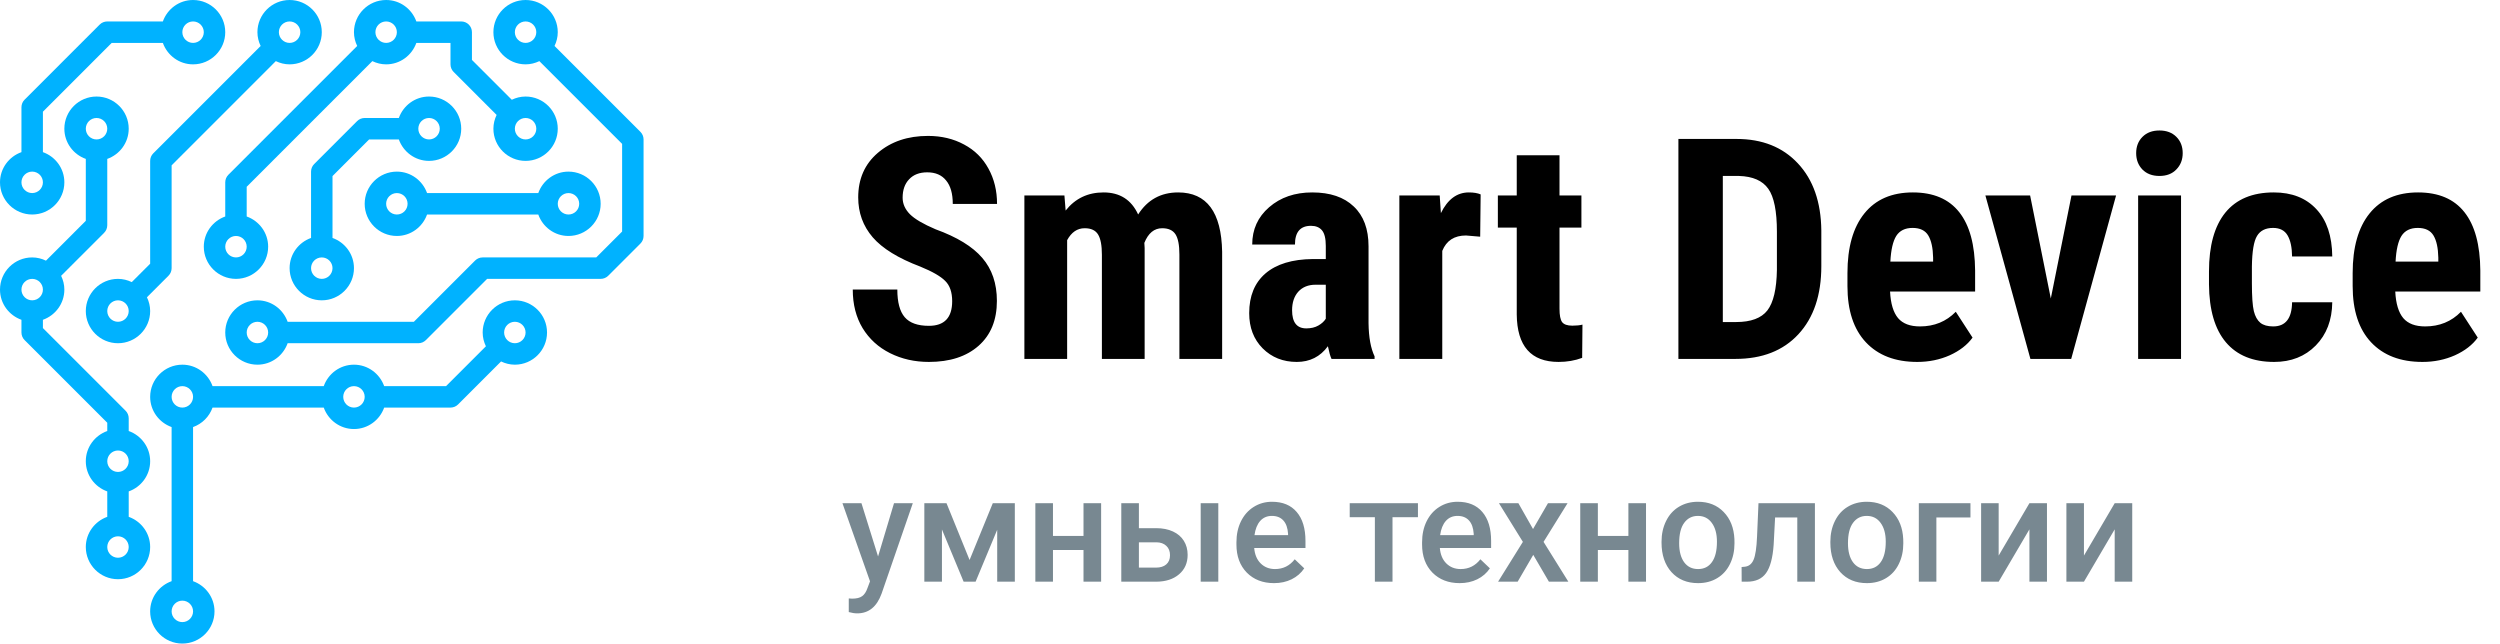
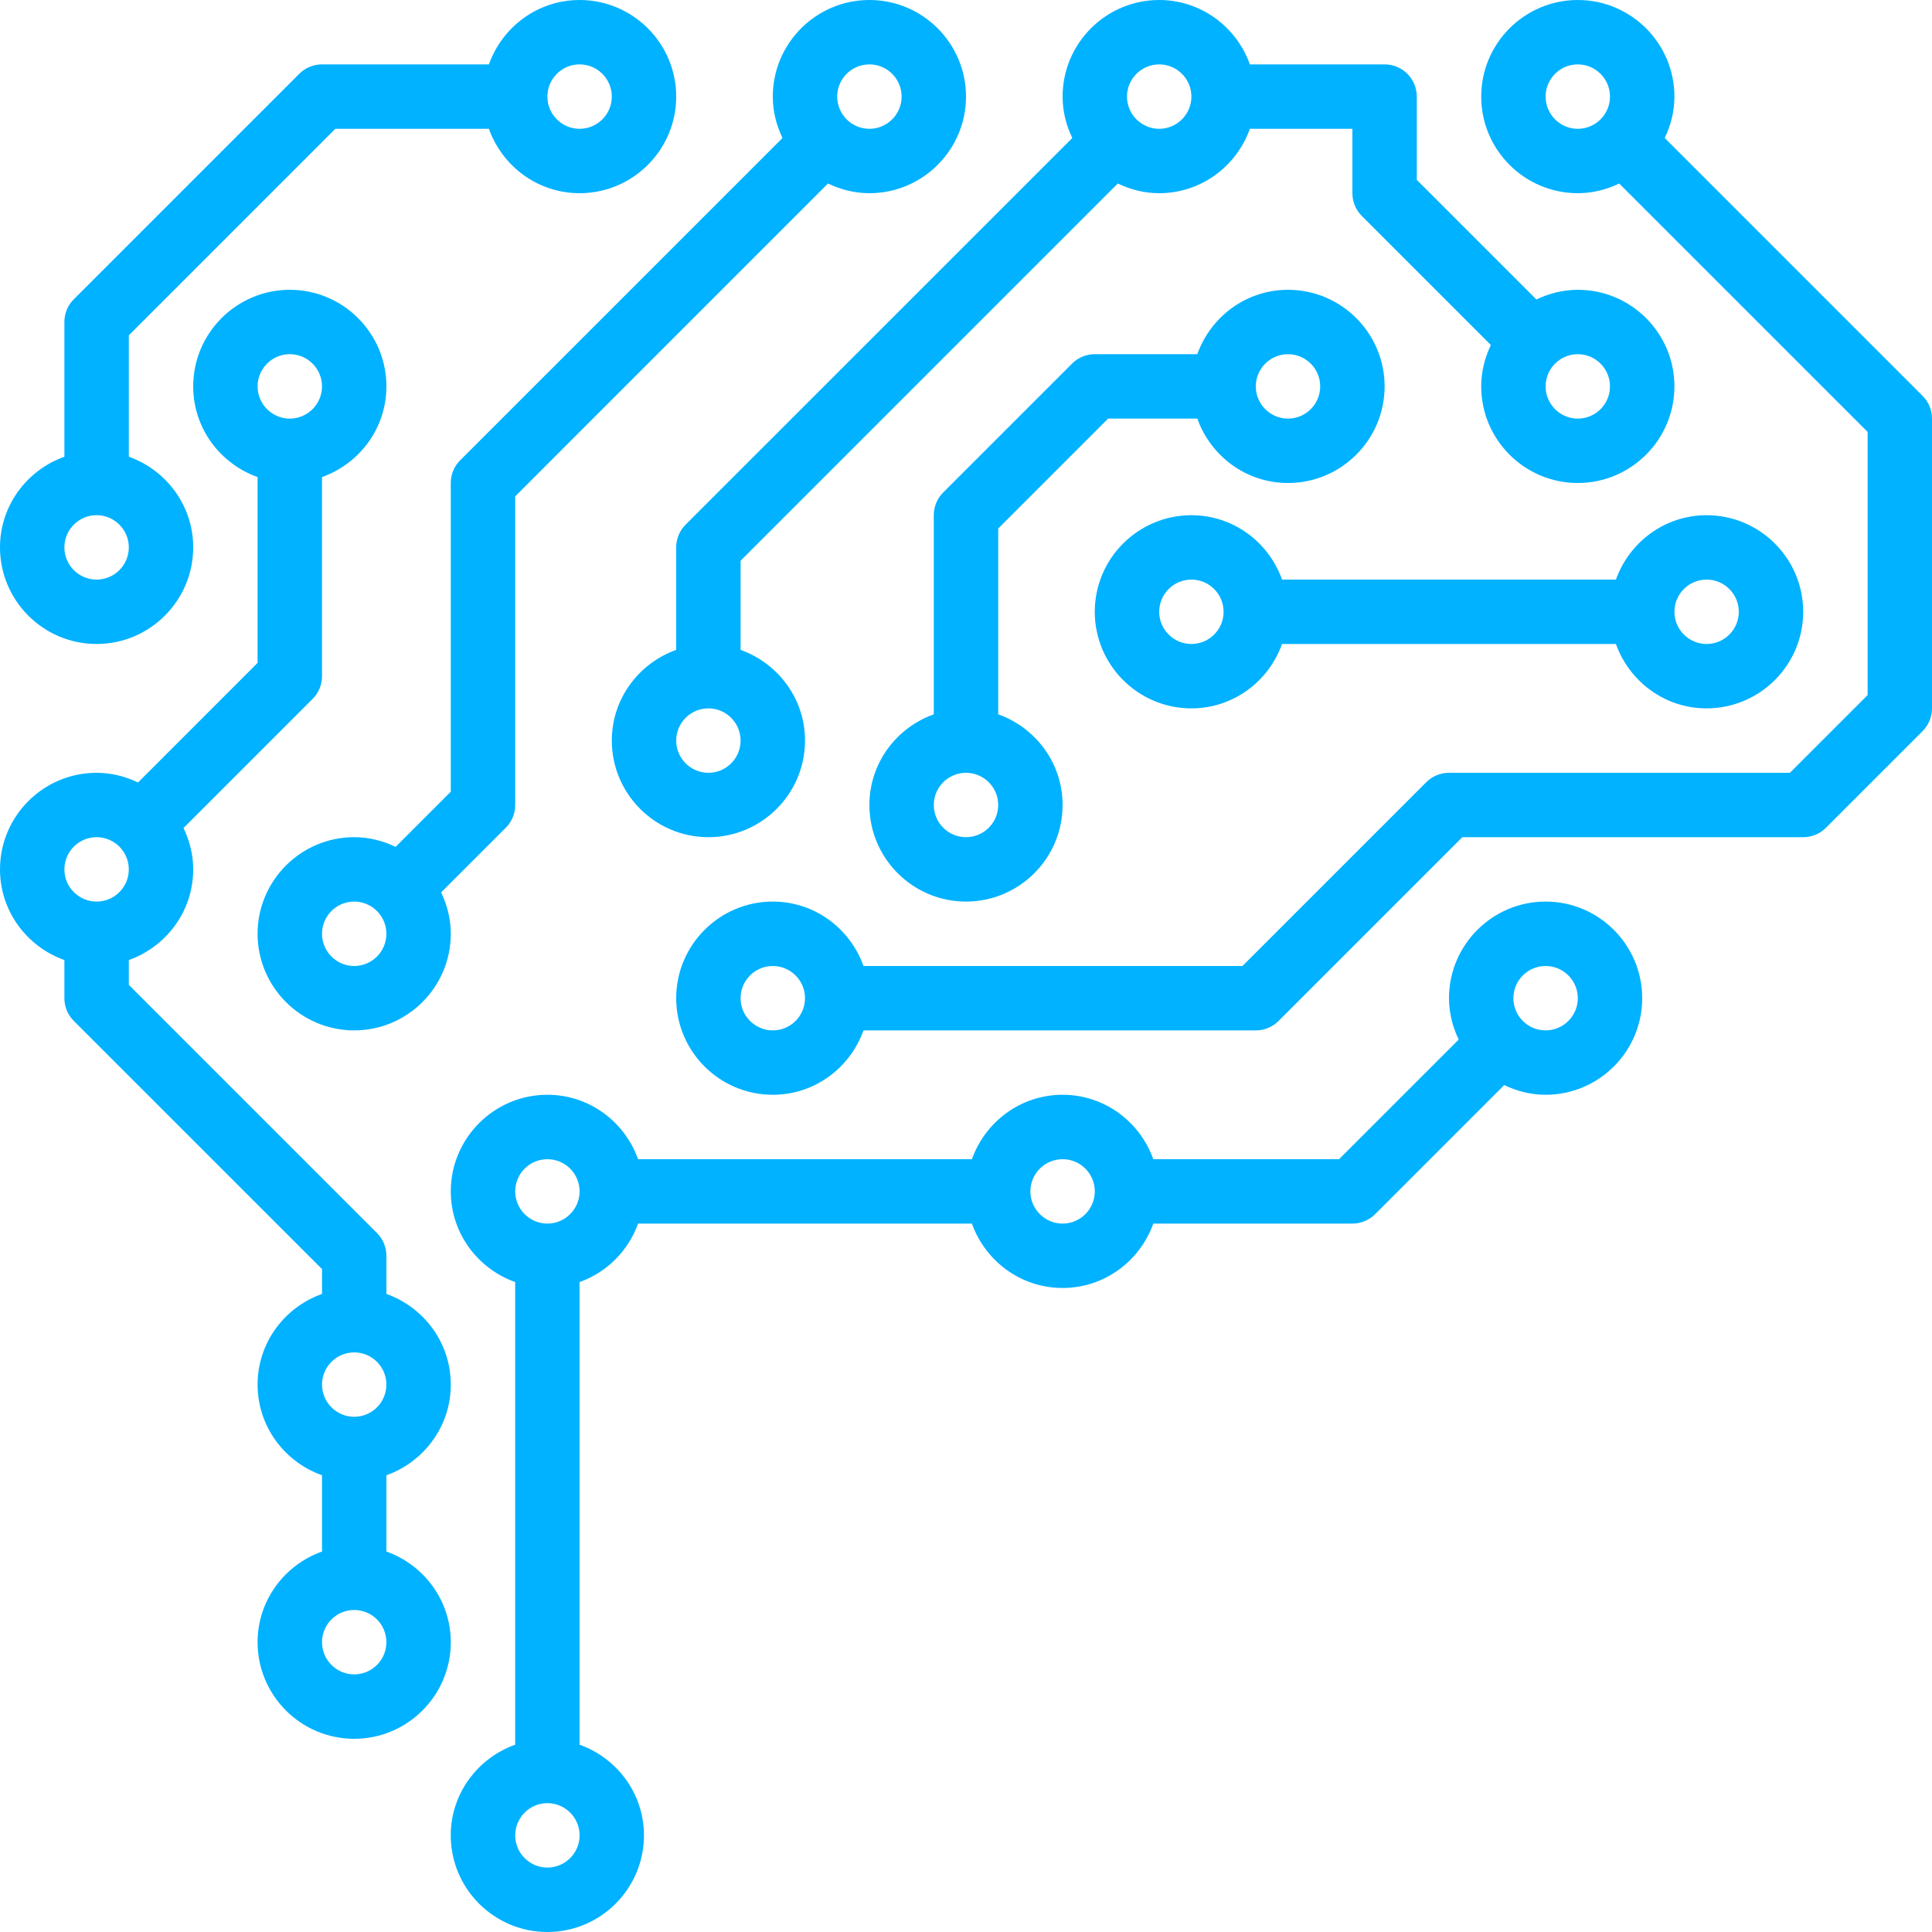
- <svg xmlns="http://www.w3.org/2000/svg" width="202" height="52" viewBox="0 0 202 52" fill="none">
-   <path d="M76.936 24.337C76.936 23.613 76.748 23.067 76.374 22.701C76.008 22.327 75.336 21.94 74.36 21.541C72.578 20.866 71.296 20.077 70.515 19.173C69.733 18.262 69.343 17.188 69.343 15.951C69.343 14.453 69.872 13.253 70.93 12.35C71.996 11.438 73.347 10.982 74.982 10.982C76.073 10.982 77.045 11.214 77.9 11.678C78.754 12.134 79.409 12.781 79.865 13.619C80.329 14.457 80.561 15.409 80.561 16.476H76.984C76.984 15.646 76.805 15.015 76.447 14.584C76.097 14.144 75.589 13.924 74.921 13.924C74.295 13.924 73.806 14.111 73.457 14.486C73.107 14.852 72.932 15.348 72.932 15.975C72.932 16.463 73.127 16.907 73.518 17.306C73.908 17.696 74.6 18.103 75.593 18.526C77.326 19.153 78.584 19.922 79.365 20.834C80.154 21.745 80.549 22.905 80.549 24.312C80.549 25.859 80.056 27.067 79.072 27.938C78.087 28.809 76.748 29.244 75.056 29.244C73.908 29.244 72.862 29.008 71.918 28.536C70.974 28.064 70.234 27.389 69.697 26.51C69.168 25.631 68.903 24.593 68.903 23.397H72.504C72.504 24.422 72.704 25.167 73.103 25.631C73.501 26.095 74.152 26.327 75.056 26.327C76.309 26.327 76.936 25.663 76.936 24.337ZM86.005 15.792L86.103 17.013C86.876 16.036 87.897 15.548 89.167 15.548C90.485 15.548 91.417 16.142 91.962 17.33C92.719 16.142 93.797 15.548 95.197 15.548C97.508 15.548 98.692 17.147 98.749 20.345V29H95.295V20.565C95.295 19.8 95.189 19.255 94.978 18.929C94.766 18.604 94.408 18.441 93.903 18.441C93.26 18.441 92.78 18.836 92.463 19.625L92.487 20.04V29H89.033V20.589C89.033 19.832 88.931 19.287 88.728 18.954C88.524 18.612 88.162 18.441 87.641 18.441C87.047 18.441 86.575 18.762 86.225 19.405V29H82.77V15.792H86.005ZM107.587 29C107.49 28.797 107.392 28.455 107.294 27.975C106.676 28.821 105.838 29.244 104.78 29.244C103.673 29.244 102.753 28.878 102.021 28.145C101.297 27.413 100.935 26.465 100.935 25.301C100.935 23.918 101.374 22.848 102.253 22.091C103.14 21.334 104.414 20.947 106.074 20.931H107.124V19.869C107.124 19.275 107.022 18.856 106.818 18.612C106.615 18.368 106.318 18.246 105.927 18.246C105.065 18.246 104.633 18.75 104.633 19.759H101.179C101.179 18.539 101.634 17.534 102.546 16.744C103.465 15.947 104.625 15.548 106.025 15.548C107.473 15.548 108.592 15.926 109.382 16.683C110.179 17.432 110.578 18.506 110.578 19.906V26.119C110.594 27.259 110.757 28.15 111.066 28.793V29H107.587ZM105.549 26.534C105.931 26.534 106.257 26.457 106.525 26.302C106.794 26.148 106.993 25.965 107.124 25.753V23.006H106.293C105.708 23.006 105.244 23.194 104.902 23.568C104.568 23.942 104.401 24.443 104.401 25.069C104.401 26.046 104.784 26.534 105.549 26.534ZM119.599 19.125L118.452 19.027C117.508 19.027 116.869 19.442 116.535 20.272V29H113.068V15.792H116.328L116.425 17.22C116.971 16.105 117.723 15.548 118.684 15.548C119.074 15.548 119.392 15.601 119.636 15.707L119.599 19.125ZM126.008 12.545V15.792H127.778V18.392H126.008V24.947C126.008 25.468 126.077 25.826 126.215 26.021C126.362 26.217 126.639 26.314 127.045 26.314C127.379 26.314 127.652 26.286 127.863 26.229L127.839 28.915C127.253 29.134 126.618 29.244 125.935 29.244C123.705 29.244 122.578 27.966 122.553 25.411V18.392H121.027V15.792H122.553V12.545H126.008ZM135.615 29V11.227H140.314C142.39 11.227 144.042 11.886 145.271 13.204C146.507 14.523 147.138 16.329 147.163 18.624V21.505C147.163 23.84 146.544 25.676 145.307 27.01C144.078 28.337 142.382 29 140.217 29H135.615ZM139.204 14.217V26.021H140.278C141.474 26.021 142.316 25.708 142.805 25.081C143.293 24.447 143.549 23.356 143.574 21.81V18.722C143.574 17.061 143.342 15.906 142.878 15.255C142.414 14.596 141.625 14.25 140.51 14.217H139.204ZM154.914 29.244C153.14 29.244 151.757 28.715 150.764 27.657C149.771 26.599 149.274 25.086 149.274 23.116V22.066C149.274 19.983 149.73 18.376 150.642 17.245C151.553 16.113 152.859 15.548 154.56 15.548C156.22 15.548 157.469 16.081 158.308 17.147C159.146 18.205 159.573 19.776 159.589 21.859V23.556H152.717C152.766 24.532 152.981 25.248 153.364 25.704C153.746 26.152 154.336 26.375 155.134 26.375C156.289 26.375 157.254 25.981 158.027 25.191L159.382 27.279C158.959 27.865 158.344 28.341 157.539 28.707C156.733 29.065 155.858 29.244 154.914 29.244ZM152.741 21.139H156.196V20.821C156.18 20.032 156.049 19.434 155.805 19.027C155.561 18.62 155.138 18.416 154.536 18.416C153.933 18.416 153.494 18.632 153.217 19.064C152.949 19.495 152.79 20.186 152.741 21.139ZM165.705 24.117L167.377 15.792H170.979L167.353 29H164.057L160.419 15.792H164.033L165.705 24.117ZM176.228 29H172.761V15.792H176.228V29ZM172.602 12.374C172.602 11.837 172.773 11.398 173.115 11.056C173.457 10.714 173.912 10.543 174.482 10.543C175.052 10.543 175.507 10.714 175.849 11.056C176.191 11.398 176.362 11.837 176.362 12.374C176.362 12.903 176.191 13.342 175.849 13.692C175.515 14.042 175.06 14.217 174.482 14.217C173.904 14.217 173.444 14.042 173.103 13.692C172.769 13.342 172.602 12.903 172.602 12.374ZM183.674 26.375C184.675 26.375 185.183 25.724 185.2 24.422H188.447C188.431 25.863 187.987 27.026 187.116 27.914C186.245 28.801 185.122 29.244 183.747 29.244C182.046 29.244 180.748 28.715 179.853 27.657C178.958 26.599 178.502 25.041 178.486 22.982V21.932C178.486 19.857 178.925 18.274 179.804 17.184C180.691 16.093 181.997 15.548 183.723 15.548C185.179 15.548 186.327 15.999 187.165 16.903C188.003 17.798 188.431 19.072 188.447 20.724H185.2C185.192 19.983 185.069 19.413 184.833 19.015C184.597 18.616 184.207 18.416 183.662 18.416C183.059 18.416 182.628 18.632 182.368 19.064C182.107 19.487 181.969 20.313 181.953 21.541V22.884C181.953 23.959 182.006 24.711 182.111 25.143C182.217 25.566 182.392 25.879 182.636 26.082C182.88 26.278 183.226 26.375 183.674 26.375ZM195.734 29.244C193.96 29.244 192.577 28.715 191.584 27.657C190.591 26.599 190.095 25.086 190.095 23.116V22.066C190.095 19.983 190.55 18.376 191.462 17.245C192.373 16.113 193.68 15.548 195.38 15.548C197.041 15.548 198.29 16.081 199.128 17.147C199.966 18.205 200.393 19.776 200.41 21.859V23.556H193.537C193.586 24.532 193.802 25.248 194.184 25.704C194.567 26.152 195.157 26.375 195.954 26.375C197.11 26.375 198.074 25.981 198.847 25.191L200.202 27.279C199.779 27.865 199.165 28.341 198.359 28.707C197.553 29.065 196.678 29.244 195.734 29.244ZM193.562 21.139H197.016V20.821C197 20.032 196.87 19.434 196.625 19.027C196.381 18.62 195.958 18.416 195.356 18.416C194.754 18.416 194.314 18.632 194.038 19.064C193.769 19.495 193.61 20.186 193.562 21.139Z" fill="currentColor" />
-   <path d="M70.947 44.961L72.236 40.66H73.754L71.234 47.961C70.848 49.027 70.191 49.56 69.266 49.56C69.059 49.56 68.83 49.525 68.58 49.455V48.353L68.85 48.371C69.209 48.371 69.478 48.305 69.658 48.172C69.842 48.043 69.986 47.824 70.092 47.516L70.297 46.971L68.07 40.66H69.606L70.947 44.961ZM78.342 45.248L80.217 40.66H81.998V47H80.574V42.805L78.828 47H77.861L76.109 42.781V47H74.686V40.66H76.478L78.342 45.248ZM88.971 47H87.547V44.44H85.08V47H83.656V40.66H85.08V43.303H87.547V40.66H88.971V47ZM92.023 42.676H93.418C93.938 42.676 94.391 42.766 94.777 42.945C95.164 43.125 95.457 43.377 95.656 43.701C95.859 44.025 95.961 44.402 95.961 44.832C95.961 45.484 95.731 46.008 95.269 46.402C94.809 46.797 94.195 46.996 93.43 47H90.6V40.66H92.023V42.676ZM98.439 47H97.016V40.66H98.439V47ZM92.023 43.818V45.863H93.412C93.76 45.863 94.033 45.777 94.232 45.605C94.436 45.43 94.537 45.182 94.537 44.861C94.537 44.541 94.438 44.289 94.238 44.105C94.043 43.918 93.777 43.822 93.441 43.818H92.023ZM102.939 47.117C102.037 47.117 101.305 46.834 100.742 46.268C100.184 45.697 99.904 44.94 99.904 43.994V43.818C99.904 43.185 100.025 42.621 100.268 42.125C100.514 41.625 100.857 41.236 101.299 40.959C101.74 40.682 102.232 40.543 102.775 40.543C103.639 40.543 104.305 40.818 104.773 41.369C105.246 41.92 105.482 42.699 105.482 43.707V44.281H101.34C101.383 44.805 101.557 45.219 101.861 45.523C102.17 45.828 102.557 45.98 103.021 45.98C103.674 45.98 104.205 45.717 104.615 45.19L105.383 45.922C105.129 46.301 104.789 46.596 104.363 46.807C103.941 47.014 103.467 47.117 102.939 47.117ZM102.77 41.685C102.379 41.685 102.062 41.822 101.82 42.096C101.582 42.369 101.43 42.75 101.363 43.238H104.076V43.133C104.045 42.656 103.918 42.297 103.695 42.055C103.473 41.809 103.164 41.685 102.77 41.685ZM114.57 41.791H112.514V47H111.09V41.791H109.057V40.66H114.57V41.791ZM117.939 47.117C117.037 47.117 116.305 46.834 115.742 46.268C115.184 45.697 114.904 44.94 114.904 43.994V43.818C114.904 43.185 115.025 42.621 115.268 42.125C115.514 41.625 115.857 41.236 116.299 40.959C116.74 40.682 117.232 40.543 117.775 40.543C118.639 40.543 119.305 40.818 119.773 41.369C120.246 41.92 120.482 42.699 120.482 43.707V44.281H116.34C116.383 44.805 116.557 45.219 116.861 45.523C117.17 45.828 117.557 45.98 118.021 45.98C118.674 45.98 119.205 45.717 119.615 45.19L120.383 45.922C120.129 46.301 119.789 46.596 119.363 46.807C118.941 47.014 118.467 47.117 117.939 47.117ZM117.77 41.685C117.379 41.685 117.062 41.822 116.82 42.096C116.582 42.369 116.43 42.75 116.363 43.238H119.076V43.133C119.045 42.656 118.918 42.297 118.695 42.055C118.473 41.809 118.164 41.685 117.77 41.685ZM123.869 42.746L125.076 40.66H126.658L124.719 43.783L126.723 47H125.152L123.887 44.832L122.627 47H121.045L123.049 43.783L121.115 40.66H122.686L123.869 42.746ZM132.998 47H131.574V44.44H129.107V47H127.684V40.66H129.107V43.303H131.574V40.66H132.998V47ZM134.252 43.772C134.252 43.15 134.375 42.592 134.621 42.096C134.867 41.596 135.213 41.213 135.658 40.947C136.104 40.678 136.615 40.543 137.193 40.543C138.049 40.543 138.742 40.818 139.273 41.369C139.809 41.92 140.098 42.65 140.141 43.56L140.146 43.895C140.146 44.52 140.025 45.078 139.783 45.57C139.545 46.062 139.201 46.443 138.752 46.713C138.307 46.982 137.791 47.117 137.205 47.117C136.311 47.117 135.594 46.82 135.055 46.227C134.52 45.629 134.252 44.834 134.252 43.842V43.772ZM135.676 43.895C135.676 44.547 135.811 45.059 136.08 45.43C136.35 45.797 136.725 45.98 137.205 45.98C137.686 45.98 138.059 45.793 138.324 45.418C138.594 45.043 138.729 44.494 138.729 43.772C138.729 43.131 138.59 42.623 138.312 42.248C138.039 41.873 137.666 41.685 137.193 41.685C136.729 41.685 136.359 41.871 136.086 42.242C135.812 42.609 135.676 43.16 135.676 43.895ZM146.645 40.66V47H145.221V41.809H143.428L143.311 44.018C143.236 45.08 143.031 45.844 142.695 46.309C142.363 46.77 141.854 47 141.166 47H140.727L140.721 45.816L141.014 45.787C141.326 45.744 141.553 45.555 141.693 45.219C141.838 44.879 141.93 44.262 141.969 43.367L142.086 40.66H146.645ZM147.893 43.772C147.893 43.15 148.016 42.592 148.262 42.096C148.508 41.596 148.854 41.213 149.299 40.947C149.744 40.678 150.256 40.543 150.834 40.543C151.689 40.543 152.383 40.818 152.914 41.369C153.449 41.92 153.738 42.65 153.781 43.56L153.787 43.895C153.787 44.52 153.666 45.078 153.424 45.57C153.186 46.062 152.842 46.443 152.393 46.713C151.947 46.982 151.432 47.117 150.846 47.117C149.951 47.117 149.234 46.82 148.695 46.227C148.16 45.629 147.893 44.834 147.893 43.842V43.772ZM149.316 43.895C149.316 44.547 149.451 45.059 149.721 45.43C149.99 45.797 150.365 45.98 150.846 45.98C151.326 45.98 151.699 45.793 151.965 45.418C152.234 45.043 152.369 44.494 152.369 43.772C152.369 43.131 152.23 42.623 151.953 42.248C151.68 41.873 151.307 41.685 150.834 41.685C150.369 41.685 150 41.871 149.727 42.242C149.453 42.609 149.316 43.16 149.316 43.895ZM159.213 41.809H156.459V47H155.041V40.66H159.213V41.809ZM163.977 40.66H165.395V47H163.977V42.77L161.492 47H160.074V40.66H161.492V44.891L163.977 40.66ZM170.867 40.66H172.285V47H170.867V42.77L168.383 47H166.965V40.66H168.383V44.891L170.867 40.66Z" fill="#788891" />
+ <svg xmlns="http://www.w3.org/2000/svg" width="52" height="52" viewBox="0 0 52 52" fill="none">
  <path d="M32.067 13.867C33.195 13.867 34.148 14.594 34.507 15.6H43.493C43.852 14.594 44.805 13.867 45.933 13.867C47.367 13.867 48.533 15.033 48.533 16.466C48.533 17.9 47.367 19.066 45.933 19.066C44.805 19.066 43.852 18.339 43.493 17.333H34.506C34.148 18.339 33.194 19.066 32.066 19.066C30.632 19.066 29.466 17.9 29.466 16.466C29.466 15.033 30.633 13.867 32.067 13.867ZM45.933 17.333C46.411 17.333 46.8 16.945 46.8 16.466C46.8 15.988 46.411 15.6 45.933 15.6C45.456 15.6 45.067 15.988 45.067 16.466C45.067 16.945 45.456 17.333 45.933 17.333ZM32.067 17.333C32.544 17.333 32.933 16.945 32.933 16.466C32.933 15.988 32.544 15.6 32.067 15.6C31.589 15.6 31.2 15.988 31.2 16.466C31.2 16.945 31.589 17.333 32.067 17.333Z" fill="#00B2FF" />
  <path d="M25.133 19.226V13.867C25.133 13.636 25.224 13.416 25.387 13.254L28.854 9.787C29.016 9.624 29.237 9.533 29.467 9.533H32.226C32.585 8.527 33.538 7.8 34.667 7.8C36.1 7.8 37.267 8.966 37.267 10.4C37.267 11.833 36.1 13 34.667 13C33.538 13 32.585 12.273 32.226 11.267H29.825L26.867 14.225V19.226C27.873 19.585 28.6 20.538 28.6 21.666C28.6 23.1 27.433 24.266 26 24.266C24.567 24.266 23.4 23.1 23.4 21.666C23.4 20.538 24.127 19.585 25.133 19.226ZM34.667 11.267C35.144 11.267 35.533 10.878 35.533 10.4C35.533 9.921 35.144 9.533 34.667 9.533C34.189 9.533 33.8 9.921 33.8 10.4C33.8 10.878 34.189 11.267 34.667 11.267ZM26 22.533C26.477 22.533 26.867 22.145 26.867 21.666C26.867 21.188 26.477 20.8 26 20.8C25.522 20.8 25.133 21.188 25.133 21.666C25.133 22.145 25.522 22.533 26 22.533Z" fill="#00B2FF" />
  <path d="M9.533 22.533C9.934 22.533 10.308 22.631 10.647 22.794L12.133 21.308V13C12.133 12.769 12.224 12.549 12.387 12.387L21.061 3.714C20.898 3.375 20.8 3 20.8 2.6C20.8 1.167 21.966 0 23.4 0C24.834 0 26 1.167 26 2.6C26 4.033 24.834 5.2 23.4 5.2C23 5.2 22.625 5.102 22.286 4.939L13.867 13.359V21.666C13.867 21.897 13.776 22.117 13.613 22.279L11.873 24.019C12.035 24.358 12.133 24.733 12.133 25.133C12.133 26.566 10.967 27.733 9.533 27.733C8.1 27.733 6.933 26.566 6.933 25.133C6.933 23.7 8.1 22.533 9.533 22.533ZM23.4 3.467C23.878 3.467 24.267 3.078 24.267 2.6C24.267 2.122 23.878 1.733 23.4 1.733C22.922 1.733 22.533 2.122 22.533 2.6C22.533 3.078 22.922 3.467 23.4 3.467ZM9.533 26C10.011 26 10.4 25.611 10.4 25.133C10.4 24.654 10.011 24.266 9.533 24.266C9.056 24.266 8.667 24.654 8.667 25.133C8.667 25.611 9.056 26 9.533 26Z" fill="#00B2FF" />
  <path d="M1.733 12.293V8.667C1.733 8.436 1.824 8.216 1.987 8.054L8.054 1.987C8.216 1.824 8.437 1.733 8.667 1.733H13.159C13.518 0.727 14.472 0 15.6 0C17.033 0 18.2 1.167 18.2 2.6C18.2 4.033 17.033 5.2 15.6 5.2C14.472 5.2 13.518 4.473 13.159 3.467H9.025L3.467 9.025V12.293C4.473 12.651 5.2 13.605 5.2 14.733C5.2 16.166 4.033 17.333 2.6 17.333C1.166 17.333 -4.95911e-05 16.166 -4.95911e-05 14.733C-4.95911e-05 13.605 0.727 12.651 1.733 12.293ZM15.6 3.467C16.078 3.467 16.467 3.078 16.467 2.6C16.467 2.122 16.078 1.733 15.6 1.733C15.122 1.733 14.733 2.122 14.733 2.6C14.733 3.078 15.122 3.467 15.6 3.467ZM2.6 15.6C3.077 15.6 3.467 15.211 3.467 14.733C3.467 14.255 3.077 13.866 2.6 13.866C2.122 13.866 1.733 14.255 1.733 14.733C1.733 15.211 2.122 15.6 2.6 15.6Z" fill="#00B2FF" />
  <path d="M13.866 46.959V34.507C12.86 34.148 12.133 33.194 12.133 32.066C12.133 30.633 13.3 29.466 14.733 29.466C15.862 29.466 16.815 30.193 17.174 31.2H26.159C26.518 30.193 27.472 29.466 28.6 29.466C29.728 29.466 30.682 30.193 31.041 31.2H36.041L39.261 27.98C39.098 27.641 39 27.267 39 26.866C39 25.433 40.166 24.266 41.6 24.266C43.033 24.266 44.2 25.433 44.2 26.866C44.2 28.3 43.033 29.466 41.6 29.466C41.2 29.466 40.825 29.368 40.486 29.205L37.013 32.679C36.851 32.842 36.63 32.933 36.4 32.933H31.041C30.682 33.939 29.728 34.666 28.6 34.666C27.472 34.666 26.518 33.939 26.159 32.933H17.173C16.911 33.667 16.333 34.245 15.599 34.507V46.959C16.605 47.318 17.332 48.272 17.332 49.4C17.332 50.834 16.166 52 14.732 52C13.299 52 12.132 50.834 12.132 49.4C12.132 48.272 12.86 47.318 13.866 46.959ZM41.6 27.733C42.078 27.733 42.467 27.345 42.467 26.866C42.467 26.388 42.078 26 41.6 26C41.122 26 40.733 26.388 40.733 26.866C40.733 27.345 41.122 27.733 41.6 27.733ZM28.6 32.933C29.078 32.933 29.467 32.544 29.467 32.066C29.467 31.588 29.078 31.2 28.6 31.2C28.122 31.2 27.733 31.588 27.733 32.066C27.733 32.544 28.122 32.933 28.6 32.933ZM14.733 50.266C15.211 50.266 15.6 49.877 15.6 49.399C15.6 48.921 15.211 48.532 14.733 48.532C14.256 48.532 13.867 48.921 13.867 49.399C13.867 49.877 14.256 50.266 14.733 50.266ZM14.733 32.933C15.211 32.933 15.6 32.544 15.6 32.066C15.6 31.588 15.211 31.2 14.733 31.2C14.256 31.2 13.867 31.588 13.867 32.066C13.867 32.544 14.256 32.933 14.733 32.933Z" fill="#00B2FF" />
  <path d="M18.2 17.492V14.733C18.2 14.503 18.291 14.282 18.454 14.12L28.861 3.714C28.698 3.375 28.6 3 28.6 2.6C28.6 1.167 29.767 0 31.2 0C32.328 0 33.282 0.727 33.641 1.733H37.267C37.745 1.733 38.133 2.121 38.133 2.6V4.841L41.353 8.061C41.692 7.898 42.066 7.8 42.467 7.8C43.9 7.8 45.067 8.966 45.067 10.4C45.067 11.833 43.9 13 42.467 13C41.033 13 39.867 11.833 39.867 10.4C39.867 9.999 39.965 9.625 40.127 9.286L36.654 5.813C36.491 5.651 36.4 5.43 36.4 5.2V3.467H33.641C33.282 4.473 32.328 5.2 31.2 5.2C30.8 5.2 30.425 5.102 30.086 4.939L19.933 15.092V17.492C20.939 17.851 21.667 18.805 21.667 19.933C21.667 21.366 20.5 22.533 19.067 22.533C17.633 22.533 16.467 21.366 16.467 19.933C16.467 18.805 17.194 17.851 18.2 17.492ZM42.467 11.267C42.944 11.267 43.333 10.878 43.333 10.4C43.333 9.921 42.944 9.533 42.467 9.533C41.989 9.533 41.6 9.921 41.6 10.4C41.6 10.878 41.989 11.267 42.467 11.267ZM31.2 3.467C31.677 3.467 32.067 3.078 32.067 2.6C32.067 2.122 31.677 1.733 31.2 1.733C30.723 1.733 30.333 2.122 30.333 2.6C30.333 3.078 30.723 3.467 31.2 3.467ZM19.067 20.8C19.544 20.8 19.933 20.411 19.933 19.933C19.933 19.455 19.544 19.066 19.067 19.066C18.589 19.066 18.2 19.455 18.2 19.933C18.2 20.411 18.589 20.8 19.067 20.8Z" fill="#00B2FF" />
  <path d="M20.8 24.266C21.928 24.266 22.882 24.993 23.241 26H33.441L38.387 21.054C38.549 20.891 38.77 20.8 39 20.8H48.175L50.267 18.708V11.625L43.58 4.939C43.242 5.102 42.867 5.2 42.467 5.2C41.033 5.2 39.867 4.033 39.867 2.6C39.867 1.167 41.033 0 42.467 0C43.9 0 45.067 1.167 45.067 2.6C45.067 3 44.969 3.375 44.806 3.714L51.746 10.654C51.909 10.816 52 11.036 52 11.267V19.066C52 19.297 51.909 19.517 51.746 19.679L49.146 22.279C48.984 22.442 48.763 22.533 48.533 22.533H39.359L34.413 27.479C34.251 27.642 34.03 27.733 33.8 27.733H23.241C22.882 28.739 21.928 29.466 20.8 29.466C19.366 29.466 18.2 28.3 18.2 26.866C18.2 25.433 19.366 24.266 20.8 24.266ZM42.467 1.733C41.989 1.733 41.6 2.122 41.6 2.6C41.6 3.078 41.989 3.467 42.467 3.467C42.944 3.467 43.333 3.078 43.333 2.6C43.333 2.122 42.944 1.733 42.467 1.733ZM20.8 27.733C21.277 27.733 21.667 27.345 21.667 26.866C21.667 26.388 21.277 26 20.8 26C20.323 26 19.933 26.388 19.933 26.866C19.933 27.345 20.323 27.733 20.8 27.733Z" fill="#00B2FF" />
  <path d="M2.6 20.8C3 20.8 3.375 20.898 3.714 21.061L6.933 17.841V12.84C5.927 12.482 5.2 11.528 5.2 10.4C5.2 8.966 6.367 7.8 7.8 7.8C9.233 7.8 10.4 8.966 10.4 10.4C10.4 11.528 9.673 12.482 8.667 12.84V18.2C8.667 18.43 8.576 18.65 8.413 18.812L4.939 22.286C5.102 22.625 5.2 22.999 5.2 23.4C5.2 24.528 4.473 25.481 3.467 25.84V26.508L10.146 33.187C10.309 33.349 10.4 33.569 10.4 33.8V34.826C11.406 35.184 12.133 36.138 12.133 37.266C12.133 38.395 11.406 39.348 10.4 39.707V41.76C11.406 42.118 12.133 43.072 12.133 44.2C12.133 45.634 10.967 46.8 9.533 46.8C8.1 46.8 6.933 45.634 6.933 44.2C6.933 43.072 7.66 42.118 8.667 41.76V39.707C7.66 39.348 6.933 38.395 6.933 37.266C6.933 36.138 7.66 35.184 8.667 34.826V34.158L1.987 27.479C1.824 27.317 1.733 27.097 1.733 26.866V25.84C0.727 25.481 -3.24249e-05 24.528 -3.24249e-05 23.4C-3.24249e-05 21.966 1.167 20.8 2.6 20.8ZM7.8 11.267C8.277 11.267 8.667 10.878 8.667 10.4C8.667 9.921 8.277 9.533 7.8 9.533C7.322 9.533 6.933 9.921 6.933 10.4C6.933 10.878 7.322 11.267 7.8 11.267ZM9.533 45.066C10.011 45.066 10.4 44.678 10.4 44.199C10.4 43.721 10.011 43.333 9.533 43.333C9.056 43.333 8.667 43.721 8.667 44.199C8.667 44.678 9.056 45.066 9.533 45.066ZM9.533 38.133C10.011 38.133 10.4 37.745 10.4 37.266C10.4 36.788 10.011 36.4 9.533 36.4C9.056 36.4 8.667 36.788 8.667 37.266C8.667 37.745 9.056 38.133 9.533 38.133ZM2.6 24.266C3.078 24.266 3.467 23.878 3.467 23.4C3.467 22.921 3.078 22.533 2.6 22.533C2.122 22.533 1.733 22.921 1.733 23.4C1.733 23.878 2.122 24.266 2.6 24.266Z" fill="#00B2FF" />
</svg>
